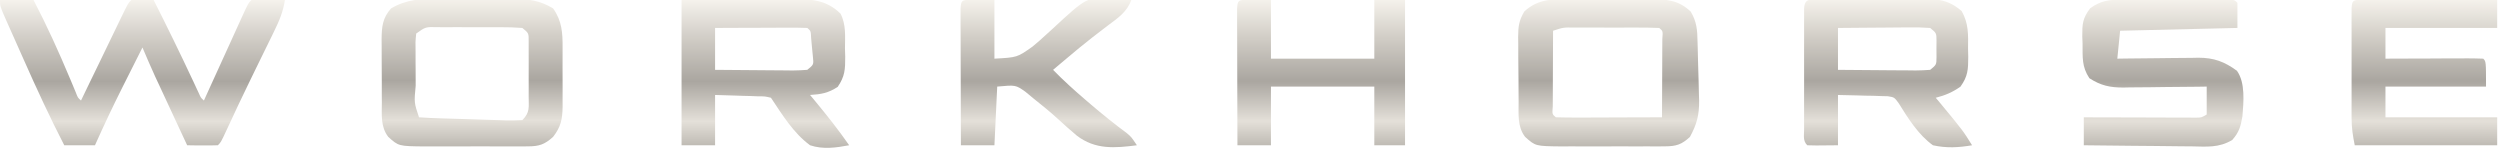
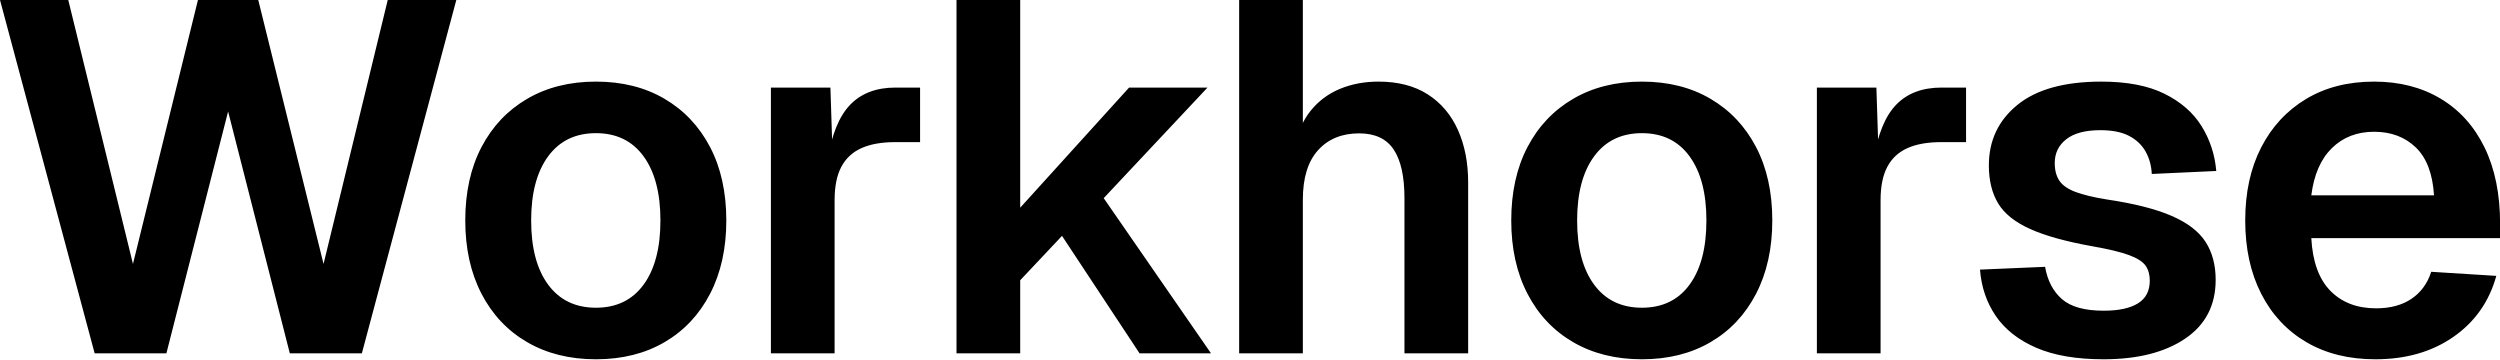
- <svg xmlns="http://www.w3.org/2000/svg" viewBox="0 0 895 53">
-   <defs>
-     <linearGradient id="silver" x1="0" y1="0" x2="0" y2="53" gradientUnits="userSpaceOnUse">
-       <stop offset="0" stop-color="#f5f2ec" />
-       <stop offset=".25" stop-color="#d2cec7" />
-       <stop offset=".55" stop-color="#aaa6a0" />
-       <stop offset=".82" stop-color="#e4e0d9" />
-       <stop offset="1" stop-color="#bbb7b0" />
-     </linearGradient>
-   </defs>
-   <path d="M0 0 C3.96 0 7.92 0 12 0 C16.81 9.21 21.05 18.57 25.07 28.15 C25.43 29.03 25.8 29.9 26.18 30.8 C26.51 31.59 26.83 32.37 27.17 33.18 C27.86 34.98 27.86 34.98 29 36 C29.76 34.42 29.76 34.42 30.54 32.8 C32.43 28.9 34.32 25 36.21 21.1 C37.03 19.41 37.84 17.72 38.66 16.03 C39.83 13.6 41.01 11.18 42.18 8.75 C42.55 7.99 42.92 7.23 43.29 6.45 C45.89 1.11 45.89 1.11 47 0 C49.67 -0.14 52.32 -0.04 55 0 C59.85 9.59 64.57 19.23 69.12 28.97 C69.66 30.13 69.66 30.13 70.21 31.31 C70.54 32 70.86 32.69 71.19 33.4 C71.89 35 71.89 35 73 36 C73.48 34.94 73.96 33.89 74.45 32.8 C76.23 28.9 78 25 79.78 21.1 C80.55 19.41 81.32 17.72 82.09 16.03 C83.19 13.6 84.3 11.18 85.4 8.75 C85.75 7.99 86.09 7.23 86.45 6.45 C88.89 1.11 88.89 1.11 90 0 C92.02 -0.07 94.04 -0.08 96.06 -0.06 C97.17 -0.05 98.27 -0.04 99.41 -0.04 C100.26 -0.02 101.12 -0.01 102 0 C101.37 4.16 99.97 7.47 98.12 11.23 C97.83 11.83 97.55 12.42 97.25 13.03 C96.32 14.94 95.38 16.84 94.44 18.75 C93.48 20.71 92.52 22.68 91.56 24.64 C90.93 25.94 90.29 27.24 89.66 28.54 C86.78 34.44 83.98 40.38 81.22 46.34 C79.1 50.9 79.1 50.9 78 52 C76.15 52.07 74.29 52.08 72.44 52.06 C71.43 52.05 70.41 52.04 69.37 52.04 C68.59 52.02 67.81 52.01 67 52 C65.2 48.14 63.41 44.28 61.61 40.42 C61 39.11 60.39 37.8 59.78 36.49 C58.9 34.6 58.02 32.7 57.14 30.81 C56.61 29.67 56.08 28.54 55.53 27.36 C53.97 23.93 52.47 20.47 51 17 C49.1 20.77 47.21 24.54 45.31 28.31 C44.78 29.37 44.25 30.42 43.71 31.5 C40.31 38.27 37.09 45.09 34 52 C30.37 52 26.74 52 23 52 C17.88 42.03 13.17 31.92 8.64 21.67 C7.54 19.21 6.45 16.75 5.35 14.29 C4.65 12.72 3.95 11.15 3.25 9.58 C2.93 8.84 2.6 8.11 2.26 7.36 C0 2.23 0 2.23 0 0 Z " fill="url(#silver)" transform="translate(0,0)" />
-   <path d="M0 0 C0.95 -0 1.9 -0.01 2.88 -0.01 C4.88 -0.01 6.88 -0.01 8.88 0.01 C11.93 0.02 14.98 0.01 18.02 -0.01 C19.97 -0.01 21.92 -0.01 23.88 0 C24.78 -0.01 25.68 -0.01 26.62 -0.02 C32.12 0.04 36.18 0.52 40.94 3.4 C44.12 7.86 44.38 12.14 44.34 17.46 C44.34 18.22 44.34 18.98 44.34 19.76 C44.35 21.35 44.34 22.94 44.33 24.53 C44.31 26.96 44.33 29.38 44.35 31.81 C44.35 33.36 44.34 34.91 44.34 36.46 C44.34 37.19 44.35 37.91 44.35 38.65 C44.29 43.08 43.69 45.9 40.94 49.4 C37.92 52.11 36.01 52.78 31.97 52.79 C30.99 52.8 30 52.81 28.99 52.82 C27.93 52.81 26.87 52.8 25.79 52.8 C24.15 52.8 24.15 52.8 22.48 52.81 C20.17 52.81 17.86 52.8 15.55 52.79 C12.02 52.77 8.49 52.79 4.96 52.81 C2.71 52.81 0.47 52.8 -1.78 52.8 C-2.83 52.8 -3.89 52.81 -4.98 52.82 C-14.36 52.73 -14.36 52.73 -18.06 49.4 C-20.85 45.81 -20.37 41.44 -20.36 37.09 C-20.37 36.29 -20.37 35.48 -20.38 34.65 C-20.38 32.96 -20.38 31.26 -20.38 29.56 C-20.38 26.97 -20.4 24.38 -20.42 21.79 C-20.43 20.14 -20.43 18.49 -20.43 16.84 C-20.43 16.07 -20.44 15.3 -20.45 14.5 C-20.41 9.96 -20.12 6.85 -17.06 3.4 C-11.44 0.11 -6.41 -0.04 0 0 Z M-8.06 12.4 C-8.36 15.39 -8.36 15.39 -8.29 18.9 C-8.29 20.2 -8.29 21.5 -8.29 22.83 C-8.28 23.51 -8.27 24.19 -8.27 24.88 C-8.25 26.96 -8.25 29.03 -8.25 31.1 C-8.82 37.14 -8.82 37.14 -7.06 42.4 C-4.35 42.58 -1.66 42.71 1.06 42.79 C2.28 42.82 2.28 42.82 3.53 42.86 C5.26 42.91 6.98 42.96 8.71 43.01 C11.36 43.09 14.01 43.18 16.66 43.27 C18.33 43.32 20.01 43.36 21.68 43.41 C22.48 43.44 23.28 43.47 24.1 43.5 C26.04 43.54 27.99 43.48 29.94 43.4 C32.73 40.6 32.2 38.84 32.2 34.93 C32.21 33.64 32.21 32.34 32.21 31.01 C32.21 30.34 32.2 29.66 32.2 28.97 C32.19 26.91 32.2 24.85 32.21 22.79 C32.21 21.49 32.21 20.2 32.2 18.87 C32.2 17.68 32.2 16.48 32.2 15.26 C32.23 12.27 32.23 12.27 29.94 10.4 C27.24 10.2 24.64 10.12 21.94 10.13 C20.75 10.13 20.75 10.13 19.54 10.13 C17.86 10.13 16.19 10.13 14.52 10.14 C11.95 10.15 9.38 10.14 6.81 10.12 C5.19 10.13 3.56 10.13 1.94 10.13 C0.78 10.13 0.78 10.13 -0.4 10.12 C-4.69 10 -4.69 10 -8.06 12.4 Z " fill="url(#silver)" transform="translate(157.0625,-0.3984375)" />
-   <path d="M0 0 C7.78 -0.06 15.55 -0.12 23.56 -0.19 C26 -0.21 28.45 -0.24 30.96 -0.27 C32.91 -0.28 34.87 -0.29 36.82 -0.29 C37.82 -0.31 38.82 -0.32 39.85 -0.34 C46.51 -0.34 51.93 -0.03 56.91 4.89 C58.96 8.86 58.51 13.06 58.5 17.44 C58.53 18.38 58.56 19.32 58.59 20.29 C58.6 24.82 58.49 27.28 55.91 31.1 C52.53 33.31 50 33.76 46 34 C46.59 34.71 47.18 35.43 47.79 36.16 C52.05 41.32 56.2 46.49 60 52 C55.3 52.88 50.6 53.55 46 52 C40.08 47.66 36.02 41.03 32 35 C29.88 34.49 29.88 34.49 27.43 34.49 C26.53 34.45 25.64 34.42 24.71 34.38 C23.78 34.36 22.84 34.34 21.88 34.31 C20.93 34.28 19.99 34.24 19.01 34.21 C16.67 34.13 14.34 34.06 12 34 C12 39.94 12 45.88 12 52 C8.04 52 4.08 52 0 52 C0 34.84 0 17.68 0 0 Z M12 10 C12 14.95 12 19.9 12 25 C16.66 25.05 21.33 25.09 25.99 25.11 C27.58 25.12 29.16 25.13 30.75 25.15 C33.03 25.18 35.31 25.19 37.59 25.2 C38.65 25.21 38.65 25.21 39.74 25.23 C41.5 25.23 43.25 25.12 45 25 C47.33 23.14 47.33 23.14 47.01 20.21 C46.9 19.13 46.8 18.05 46.69 16.94 C46.59 15.85 46.49 14.77 46.39 13.65 C46.28 11.08 46.28 11.08 45 10 C42.55 9.91 40.13 9.88 37.68 9.9 C36.95 9.9 36.22 9.91 35.47 9.91 C33.12 9.91 30.78 9.92 28.44 9.94 C26.85 9.94 25.27 9.95 23.68 9.95 C19.79 9.96 15.89 9.98 12 10 Z " fill="url(#silver)" transform="translate(244,0)" />
-   <path d="M0 0 C2.83 0.03 5.66 0.07 8.5 0.1 C8.5 7.03 8.5 13.96 8.5 21.1 C16.67 20.65 16.67 20.65 22.12 16.79 C23.37 15.72 23.37 15.72 24.65 14.64 C26.16 13.29 27.68 11.93 29.16 10.55 C41.62 -1 41.62 -1 50.93 -0.65 C53.13 -0.46 55.32 -0.24 57.5 0.1 C55.95 4.41 52.65 6.58 49.12 9.22 C47.86 10.19 46.6 11.16 45.34 12.12 C44.7 12.61 44.06 13.1 43.41 13.61 C40.42 15.93 37.52 18.35 34.62 20.79 C33.63 21.61 32.65 22.44 31.63 23.3 C30.57 24.19 30.57 24.19 29.5 25.1 C33.24 28.94 37.16 32.49 41.25 35.97 C41.86 36.5 42.47 37.02 43.1 37.56 C47.24 41.09 51.45 44.47 55.82 47.7 C57.5 49.1 57.5 49.1 59.5 52.1 C51.56 53.12 44.65 53.71 38.02 48.67 C35.7 46.71 33.43 44.71 31.2 42.65 C28.42 40.11 25.5 37.75 22.56 35.41 C21.56 34.58 20.56 33.75 19.53 32.9 C16.08 30.5 16.08 30.5 9.5 31.1 C9.17 38.03 8.84 44.96 8.5 52.1 C4.54 52.1 0.58 52.1 -3.5 52.1 C-3.53 44.85 -3.55 37.61 -3.56 30.36 C-3.56 27.9 -3.57 25.43 -3.58 22.96 C-3.59 19.43 -3.6 15.89 -3.6 12.35 C-3.61 11.24 -3.61 10.13 -3.62 8.99 C-3.62 7.97 -3.62 6.94 -3.62 5.89 C-3.62 4.99 -3.62 4.09 -3.62 3.15 C-3.45 0.09 -3.08 0.12 0 0 Z " fill="url(#silver)" transform="translate(347.5039,-0.09765625)" />
-   <path d="M0 0 C2.83 0.03 5.66 0.07 8.5 0.1 C8.5 7.03 8.5 13.96 8.5 21.1 C20.71 21.1 32.92 21.1 45.5 21.1 C45.5 14.17 45.5 7.24 45.5 0.1 C49.13 0.1 52.76 0.1 56.5 0.1 C56.5 17.26 56.5 34.42 56.5 52.1 C52.87 52.1 49.24 52.1 45.5 52.1 C45.5 45.17 45.5 38.24 45.5 31.1 C33.29 31.1 21.08 31.1 8.5 31.1 C8.5 38.03 8.5 44.96 8.5 52.1 C4.54 52.1 0.58 52.1 -3.5 52.1 C-3.53 44.85 -3.55 37.61 -3.56 30.36 C-3.56 27.9 -3.57 25.43 -3.58 22.96 C-3.59 19.43 -3.6 15.89 -3.6 12.35 C-3.61 11.24 -3.61 10.13 -3.62 8.99 C-3.62 7.97 -3.62 6.94 -3.62 5.89 C-3.62 4.99 -3.62 4.09 -3.62 3.15 C-3.45 0.09 -3.08 0.12 0 0 Z " fill="url(#silver)" transform="translate(446.5039,-0.09765625)" />
-   <path d="M0 0 C0.98 -0 1.96 -0 2.97 -0.01 C5.04 -0.01 7.1 -0 9.17 0 C12.33 0.02 15.49 0 18.65 -0.01 C20.66 -0.01 22.68 -0 24.69 0 C25.63 -0 26.57 -0.01 27.54 -0.01 C33.49 0.03 37.6 0.16 42.11 4.4 C44.28 8 44.5 11.07 44.56 15.16 C44.58 15.92 44.61 16.67 44.63 17.45 C44.68 19.03 44.71 20.62 44.74 22.21 C44.78 24.63 44.86 27.04 44.95 29.45 C44.99 31 45.02 32.55 45.06 34.1 C45.08 34.82 45.11 35.53 45.13 36.26 C45.19 41.44 44.29 44.79 41.84 49.27 C38.88 52.03 36.9 52.64 32.88 52.65 C31.89 52.66 30.91 52.67 29.9 52.68 C28.84 52.68 27.78 52.67 26.69 52.66 C25.05 52.67 25.05 52.67 23.38 52.67 C21.07 52.67 18.76 52.67 16.45 52.66 C12.92 52.64 9.39 52.66 5.86 52.68 C3.62 52.67 1.37 52.67 -0.87 52.66 C-1.93 52.67 -2.98 52.68 -4.07 52.68 C-13.45 52.59 -13.45 52.59 -17.16 49.27 C-19.98 45.64 -19.48 41.13 -19.49 36.74 C-19.5 35.91 -19.51 35.09 -19.51 34.24 C-19.52 32.49 -19.53 30.75 -19.53 29 C-19.53 26.34 -19.57 23.68 -19.61 21.02 C-19.61 19.32 -19.62 17.62 -19.62 15.93 C-19.63 15.13 -19.65 14.34 -19.66 13.52 C-19.63 9.72 -19.41 7.69 -17.44 4.35 C-12.18 -0.45 -6.78 -0.03 0 0 Z M-7.16 11.27 C-7.18 15.52 -7.2 19.77 -7.21 24.03 C-7.22 25.48 -7.22 26.92 -7.23 28.37 C-7.24 30.45 -7.25 32.53 -7.25 34.61 C-7.26 35.86 -7.26 37.11 -7.27 38.4 C-7.49 41.16 -7.49 41.16 -6.16 42.27 C-3.34 42.35 -0.56 42.38 2.25 42.36 C3.52 42.36 3.52 42.36 4.81 42.36 C7.51 42.35 10.21 42.34 12.91 42.33 C14.73 42.32 16.56 42.32 18.38 42.31 C22.87 42.3 27.36 42.29 31.84 42.27 C31.87 37.87 31.89 33.47 31.9 29.08 C31.9 27.58 31.91 26.08 31.92 24.59 C31.93 22.44 31.94 20.29 31.94 18.14 C31.95 16.85 31.95 15.56 31.96 14.22 C32.18 11.38 32.18 11.38 30.84 10.27 C28.2 10.16 25.58 10.13 22.94 10.13 C22.15 10.13 21.36 10.13 20.54 10.13 C18.86 10.13 17.18 10.13 15.5 10.14 C12.92 10.14 10.34 10.14 7.77 10.13 C6.14 10.13 4.51 10.13 2.88 10.13 C2.1 10.13 1.33 10.13 0.53 10.13 C-3.44 10.06 -3.44 10.06 -7.16 11.27 Z " fill="url(#silver)" transform="translate(563.1562,-0.265625)" />
-   <path d="M0 0 C0.94 -0.01 1.89 -0.01 2.86 -0.02 C3.89 -0.02 4.92 -0.02 5.98 -0.02 C7.03 -0.03 8.09 -0.03 9.17 -0.03 C11.4 -0.04 13.64 -0.04 15.87 -0.04 C19.28 -0.04 22.69 -0.06 26.11 -0.08 C28.27 -0.08 30.44 -0.08 32.61 -0.09 C33.63 -0.09 34.65 -0.1 35.7 -0.11 C36.66 -0.1 37.62 -0.1 38.6 -0.1 C39.86 -0.1 39.86 -0.1 41.14 -0.1 C45.1 0.3 47.84 1.52 50.84 4.11 C53.37 8.58 53.18 12.6 53.12 17.65 C53.16 19.05 53.16 19.05 53.19 20.49 C53.18 25.01 53.08 27.42 50.4 31.18 C47.49 33.2 44.98 34.27 41.56 35.15 C42.16 35.87 42.77 36.59 43.39 37.34 C51.33 46.94 51.33 46.94 54.56 52.15 C49.67 52.98 45.43 53.22 40.56 52.15 C35.3 48.38 31.58 42.39 28.21 36.98 C26.71 34.97 26.71 34.97 24.38 34.6 C23.56 34.58 22.74 34.56 21.89 34.54 C21 34.5 20.11 34.47 19.19 34.44 C18.26 34.42 17.33 34.41 16.37 34.4 C15.43 34.37 14.49 34.34 13.52 34.31 C11.2 34.23 8.88 34.19 6.56 34.15 C6.56 40.09 6.56 46.03 6.56 52.15 C-1.94 52.24 -1.94 52.24 -4.44 52.15 C-6.07 50.52 -5.57 48.7 -5.57 46.46 C-5.57 45.46 -5.58 44.46 -5.58 43.43 C-5.58 42.35 -5.58 41.26 -5.57 40.15 C-5.57 39.04 -5.58 37.93 -5.58 36.79 C-5.58 34.45 -5.57 32.11 -5.57 29.76 C-5.57 26.16 -5.57 22.56 -5.58 18.96 C-5.58 16.69 -5.58 14.42 -5.57 12.15 C-5.58 11.06 -5.58 9.97 -5.58 8.86 C-5.58 7.86 -5.57 6.86 -5.57 5.83 C-5.57 4.95 -5.57 4.07 -5.57 3.16 C-5.33 -0.64 -3.31 0.02 0 0 Z M6.56 10.15 C6.56 15.1 6.56 20.05 6.56 25.15 C11.22 25.19 15.89 25.23 20.55 25.26 C22.14 25.27 23.72 25.28 25.31 25.3 C27.59 25.32 29.87 25.33 32.15 25.34 C33.21 25.36 33.21 25.36 34.3 25.37 C36.06 25.37 37.81 25.27 39.56 25.15 C41.81 23.31 41.81 23.31 41.83 20.61 C41.82 19.14 41.82 19.14 41.81 17.65 C41.81 16.67 41.82 15.69 41.83 14.68 C41.81 11.98 41.81 11.98 39.56 10.15 C37.05 9.97 34.65 9.91 32.15 9.95 C31.05 9.95 31.05 9.95 29.93 9.96 C27.6 9.97 25.27 9.99 22.93 10.02 C21.35 10.03 19.77 10.04 18.19 10.05 C14.31 10.07 10.44 10.11 6.56 10.15 Z " fill="url(#silver)" transform="translate(651.4404,-0.1452637)" />
-   <path d="M0 0 C0.9 -0 1.79 -0.01 2.72 -0.01 C4.16 -0.01 4.16 -0.01 5.63 -0 C7.12 -0 7.12 -0 8.63 -0.01 C10.72 -0.01 12.81 -0.01 14.9 -0 C18.12 0 21.33 -0 24.54 -0.01 C26.57 -0.01 28.6 -0.01 30.63 -0 C31.6 -0.01 32.56 -0.01 33.56 -0.01 C34.89 -0 34.89 -0 36.25 0 C37.04 0 37.82 0 38.63 0 C40.43 0.13 40.43 0.13 41.43 1.13 C41.43 4.1 41.43 7.07 41.43 10.13 C20.64 10.62 20.64 10.62 -0.57 11.13 C-0.9 14.43 -1.23 17.73 -1.57 21.13 C-0.03 21.11 -0.03 21.11 1.55 21.08 C5.38 21.03 9.22 20.99 13.05 20.96 C14.71 20.95 16.37 20.93 18.02 20.9 C20.41 20.87 22.8 20.85 25.19 20.84 C26.29 20.81 26.29 20.81 27.41 20.79 C33.01 20.79 36.78 22.19 41.26 25.47 C44.32 29.8 43.63 36.69 43.22 41.78 C42.58 45.4 42.07 47.41 39.58 50.23 C34.83 53.09 30.45 52.63 25.01 52.52 C23.9 52.51 22.8 52.51 21.66 52.5 C18.15 52.48 14.63 52.43 11.12 52.38 C8.73 52.36 6.35 52.34 3.96 52.32 C-1.88 52.28 -7.73 52.21 -13.57 52.13 C-13.57 48.83 -13.57 45.53 -13.57 42.13 C-12.31 42.13 -11.05 42.14 -9.75 42.15 C-5.08 42.16 -0.4 42.17 4.27 42.18 C6.29 42.19 8.31 42.2 10.34 42.2 C13.24 42.22 16.14 42.22 19.05 42.23 C20.41 42.23 20.41 42.23 21.8 42.24 C23.06 42.24 23.06 42.24 24.35 42.24 C25.09 42.25 25.83 42.25 26.6 42.25 C28.53 42.24 28.53 42.24 30.43 41.13 C30.43 37.83 30.43 34.53 30.43 31.13 C28.84 31.15 28.84 31.15 27.22 31.18 C23.27 31.23 19.33 31.27 15.38 31.29 C13.67 31.31 11.97 31.33 10.26 31.36 C7.81 31.39 5.35 31.41 2.89 31.42 C2.14 31.44 1.38 31.45 0.6 31.47 C-4.18 31.47 -7.44 30.79 -11.57 28.13 C-14.33 23.99 -13.97 20.62 -14.01 15.75 C-14.04 14.9 -14.07 14.05 -14.11 13.18 C-14.14 8.73 -14.03 6.74 -11.29 3.09 C-7.52 0.37 -4.58 0 0 0 Z " fill="url(#silver)" transform="translate(759.5691,-0.1293945)" />
-   <path d="M0 0 C1.36 0 1.36 0 2.74 0.01 C3.76 0.01 4.78 0.01 5.83 0.01 C6.94 0.01 8.05 0.02 9.2 0.02 C10.89 0.02 10.89 0.02 12.62 0.03 C16.25 0.03 19.88 0.05 23.51 0.06 C25.96 0.06 28.41 0.07 30.86 0.07 C36.89 0.08 42.92 0.1 48.94 0.12 C48.94 3.42 48.94 6.72 48.94 10.12 C35.74 10.12 22.54 10.12 8.94 10.12 C8.94 13.75 8.94 17.38 8.94 21.12 C10 21.12 11.05 21.11 12.14 21.1 C16.04 21.09 19.94 21.07 23.84 21.07 C25.53 21.06 27.22 21.05 28.91 21.04 C31.34 21.03 33.76 21.03 36.19 21.02 C37.33 21.01 37.33 21.01 38.49 21.01 C40.31 21.01 42.13 21.06 43.94 21.12 C44.94 22.12 44.94 22.12 44.94 31.12 C33.06 31.12 21.18 31.12 8.94 31.12 C8.94 34.75 8.94 38.38 8.94 42.12 C22.14 42.12 35.34 42.12 48.94 42.12 C48.94 45.42 48.94 48.72 48.94 52.12 C32.11 52.12 15.28 52.12 -2.06 52.12 C-2.77 48.54 -3.18 45.89 -3.19 42.35 C-3.19 41.43 -3.19 40.51 -3.2 39.57 C-3.19 38.59 -3.19 37.61 -3.19 36.6 C-3.19 35.09 -3.19 35.09 -3.19 33.54 C-3.19 31.41 -3.19 29.28 -3.19 27.14 C-3.18 23.87 -3.19 20.59 -3.19 17.32 C-3.19 15.25 -3.19 13.17 -3.19 11.1 C-3.19 10.12 -3.19 9.13 -3.2 8.12 C-3.19 7.21 -3.19 6.31 -3.19 5.38 C-3.19 4.58 -3.18 3.78 -3.18 2.95 C-3 0.31 -2.64 0.15 0 0 Z " fill="url(#silver)" transform="translate(845.0564,-0.1202545)" />
+ <svg xmlns="http://www.w3.org/2000/svg" viewBox="0 0 502.4 72.2" fill="currentColor">
+   <path d="M19.02 71 0 0H13.72L26.72 53.04L39.78 0H51.9L65.02 53.04L77.92 0H91.7L72.72 71H58.24L45.84 22.4L33.44 71ZM119.76 72.2Q111.86 72.2 105.94 68.76Q100.02 65.32 96.76 59.03Q93.5 52.74 93.5 44.3Q93.5 35.8 96.76 29.56Q100.02 23.32 105.94 19.86Q111.86 16.4 119.76 16.4Q127.66 16.4 133.55 19.86Q139.44 23.32 142.7 29.56Q145.96 35.8 145.96 44.3Q145.96 52.74 142.7 59.03Q139.44 65.32 133.55 68.76Q127.66 72.2 119.76 72.2ZM119.76 61.84Q125.94 61.84 129.33 57.21Q132.72 52.58 132.72 44.3Q132.72 36.06 129.33 31.41Q125.94 26.76 119.76 26.76Q113.58 26.76 110.16 31.41Q106.74 36.06 106.74 44.3Q106.74 52.58 110.16 57.21Q113.58 61.84 119.76 61.84ZM154.92 71V17.6H166.88L167.36 32.44L166.32 32.18Q167.52 24.5 170.85 21.05Q174.18 17.6 179.94 17.6H184.9V28.56H179.92Q175.8 28.56 173.11 29.77Q170.42 30.98 169.07 33.53Q167.72 36.08 167.72 40.24V71ZM192.22 71V0H205.02V41.74L226.9 17.6H242.66L221.8 39.82L243.36 71H229L213.42 47.4L205.02 56.32V71ZM249.02 71V0H261.82V29.82L260.18 29.78Q261.02 25.18 263.4 22.24Q265.78 19.3 269.3 17.85Q272.82 16.4 277.02 16.4Q282.92 16.4 286.93 18.97Q290.94 21.54 292.99 26.13Q295.04 30.72 295.04 36.66V71H282.24V39.82Q282.24 33.28 280.07 30.04Q277.9 26.8 273.14 26.8Q267.94 26.8 264.88 30.18Q261.82 33.56 261.82 40.12V71ZM329.96 72.2Q322.06 72.2 316.14 68.76Q310.22 65.32 306.96 59.03Q303.7 52.74 303.7 44.3Q303.7 35.8 306.96 29.56Q310.22 23.32 316.14 19.86Q322.06 16.4 329.96 16.4Q337.86 16.4 343.75 19.86Q349.64 23.32 352.9 29.56Q356.16 35.8 356.16 44.3Q356.16 52.74 352.9 59.03Q349.64 65.32 343.75 68.76Q337.86 72.2 329.96 72.2ZM329.96 61.84Q336.14 61.84 339.53 57.21Q342.92 52.58 342.92 44.3Q342.92 36.06 339.53 31.41Q336.14 26.76 329.96 26.76Q323.78 26.76 320.36 31.41Q316.94 36.06 316.94 44.3Q316.94 52.58 320.36 57.21Q323.78 61.84 329.96 61.84ZM365.12 71V17.6H377.08L377.56 32.44L376.52 32.18Q377.72 24.5 381.05 21.05Q384.38 17.6 390.14 17.6H395.1V28.56H390.12Q386 28.56 383.31 29.77Q380.62 30.98 379.27 33.53Q377.92 36.08 377.92 40.24V71ZM422.72 72.2Q414.54 72.2 409.19 69.88Q403.84 67.56 401.07 63.49Q398.3 59.42 397.9 54.18L410.98 53.62Q411.7 57.78 414.37 60.11Q417.04 62.44 422.76 62.44Q427.24 62.44 429.63 60.97Q432.02 59.5 432.02 56.4Q432.02 54.58 431.17 53.38Q430.32 52.18 427.86 51.27Q425.4 50.36 420.64 49.52Q412.56 48.08 407.98 46.02Q403.4 43.96 401.54 40.86Q399.68 37.76 399.68 33.24Q399.68 25.74 405.43 21.07Q411.18 16.4 422.3 16.4Q430.02 16.4 434.95 18.83Q439.88 21.26 442.42 25.34Q444.96 29.42 445.38 34.36L432.42 34.96Q432.3 32.46 431.18 30.46Q430.06 28.46 427.86 27.31Q425.66 26.16 422.1 26.16Q417.56 26.16 415.24 27.98Q412.92 29.8 412.92 32.76Q412.92 34.92 413.85 36.31Q414.78 37.7 417.09 38.57Q419.4 39.44 423.36 40.08Q431.6 41.3 436.4 43.38Q441.2 45.46 443.23 48.61Q445.26 51.76 445.26 56.24Q445.26 63.9 439.13 68.05Q433 72.2 422.72 72.2ZM477.34 72.2Q469.36 72.2 463.49 68.76Q457.62 65.32 454.41 59.03Q451.2 52.74 451.2 44.3Q451.2 35.86 454.41 29.62Q457.62 23.38 463.43 19.89Q469.24 16.4 477.1 16.4Q484.72 16.4 490.44 19.81Q496.16 23.22 499.29 29.62Q502.42 36.02 502.42 45V47.86H464.48Q464.86 54.92 468.31 58.44Q471.76 61.96 477.5 61.96Q481.78 61.96 484.61 60.05Q487.44 58.14 488.58 54.62L501.66 55.44Q499.52 63.18 493.05 67.69Q486.58 72.2 477.34 72.2ZM464.48 39.26H489.14Q488.74 32.76 485.47 29.62Q482.2 26.48 477.1 26.48Q471.96 26.48 468.61 29.77Q465.26 33.06 464.48 39.26Z" />
</svg>
